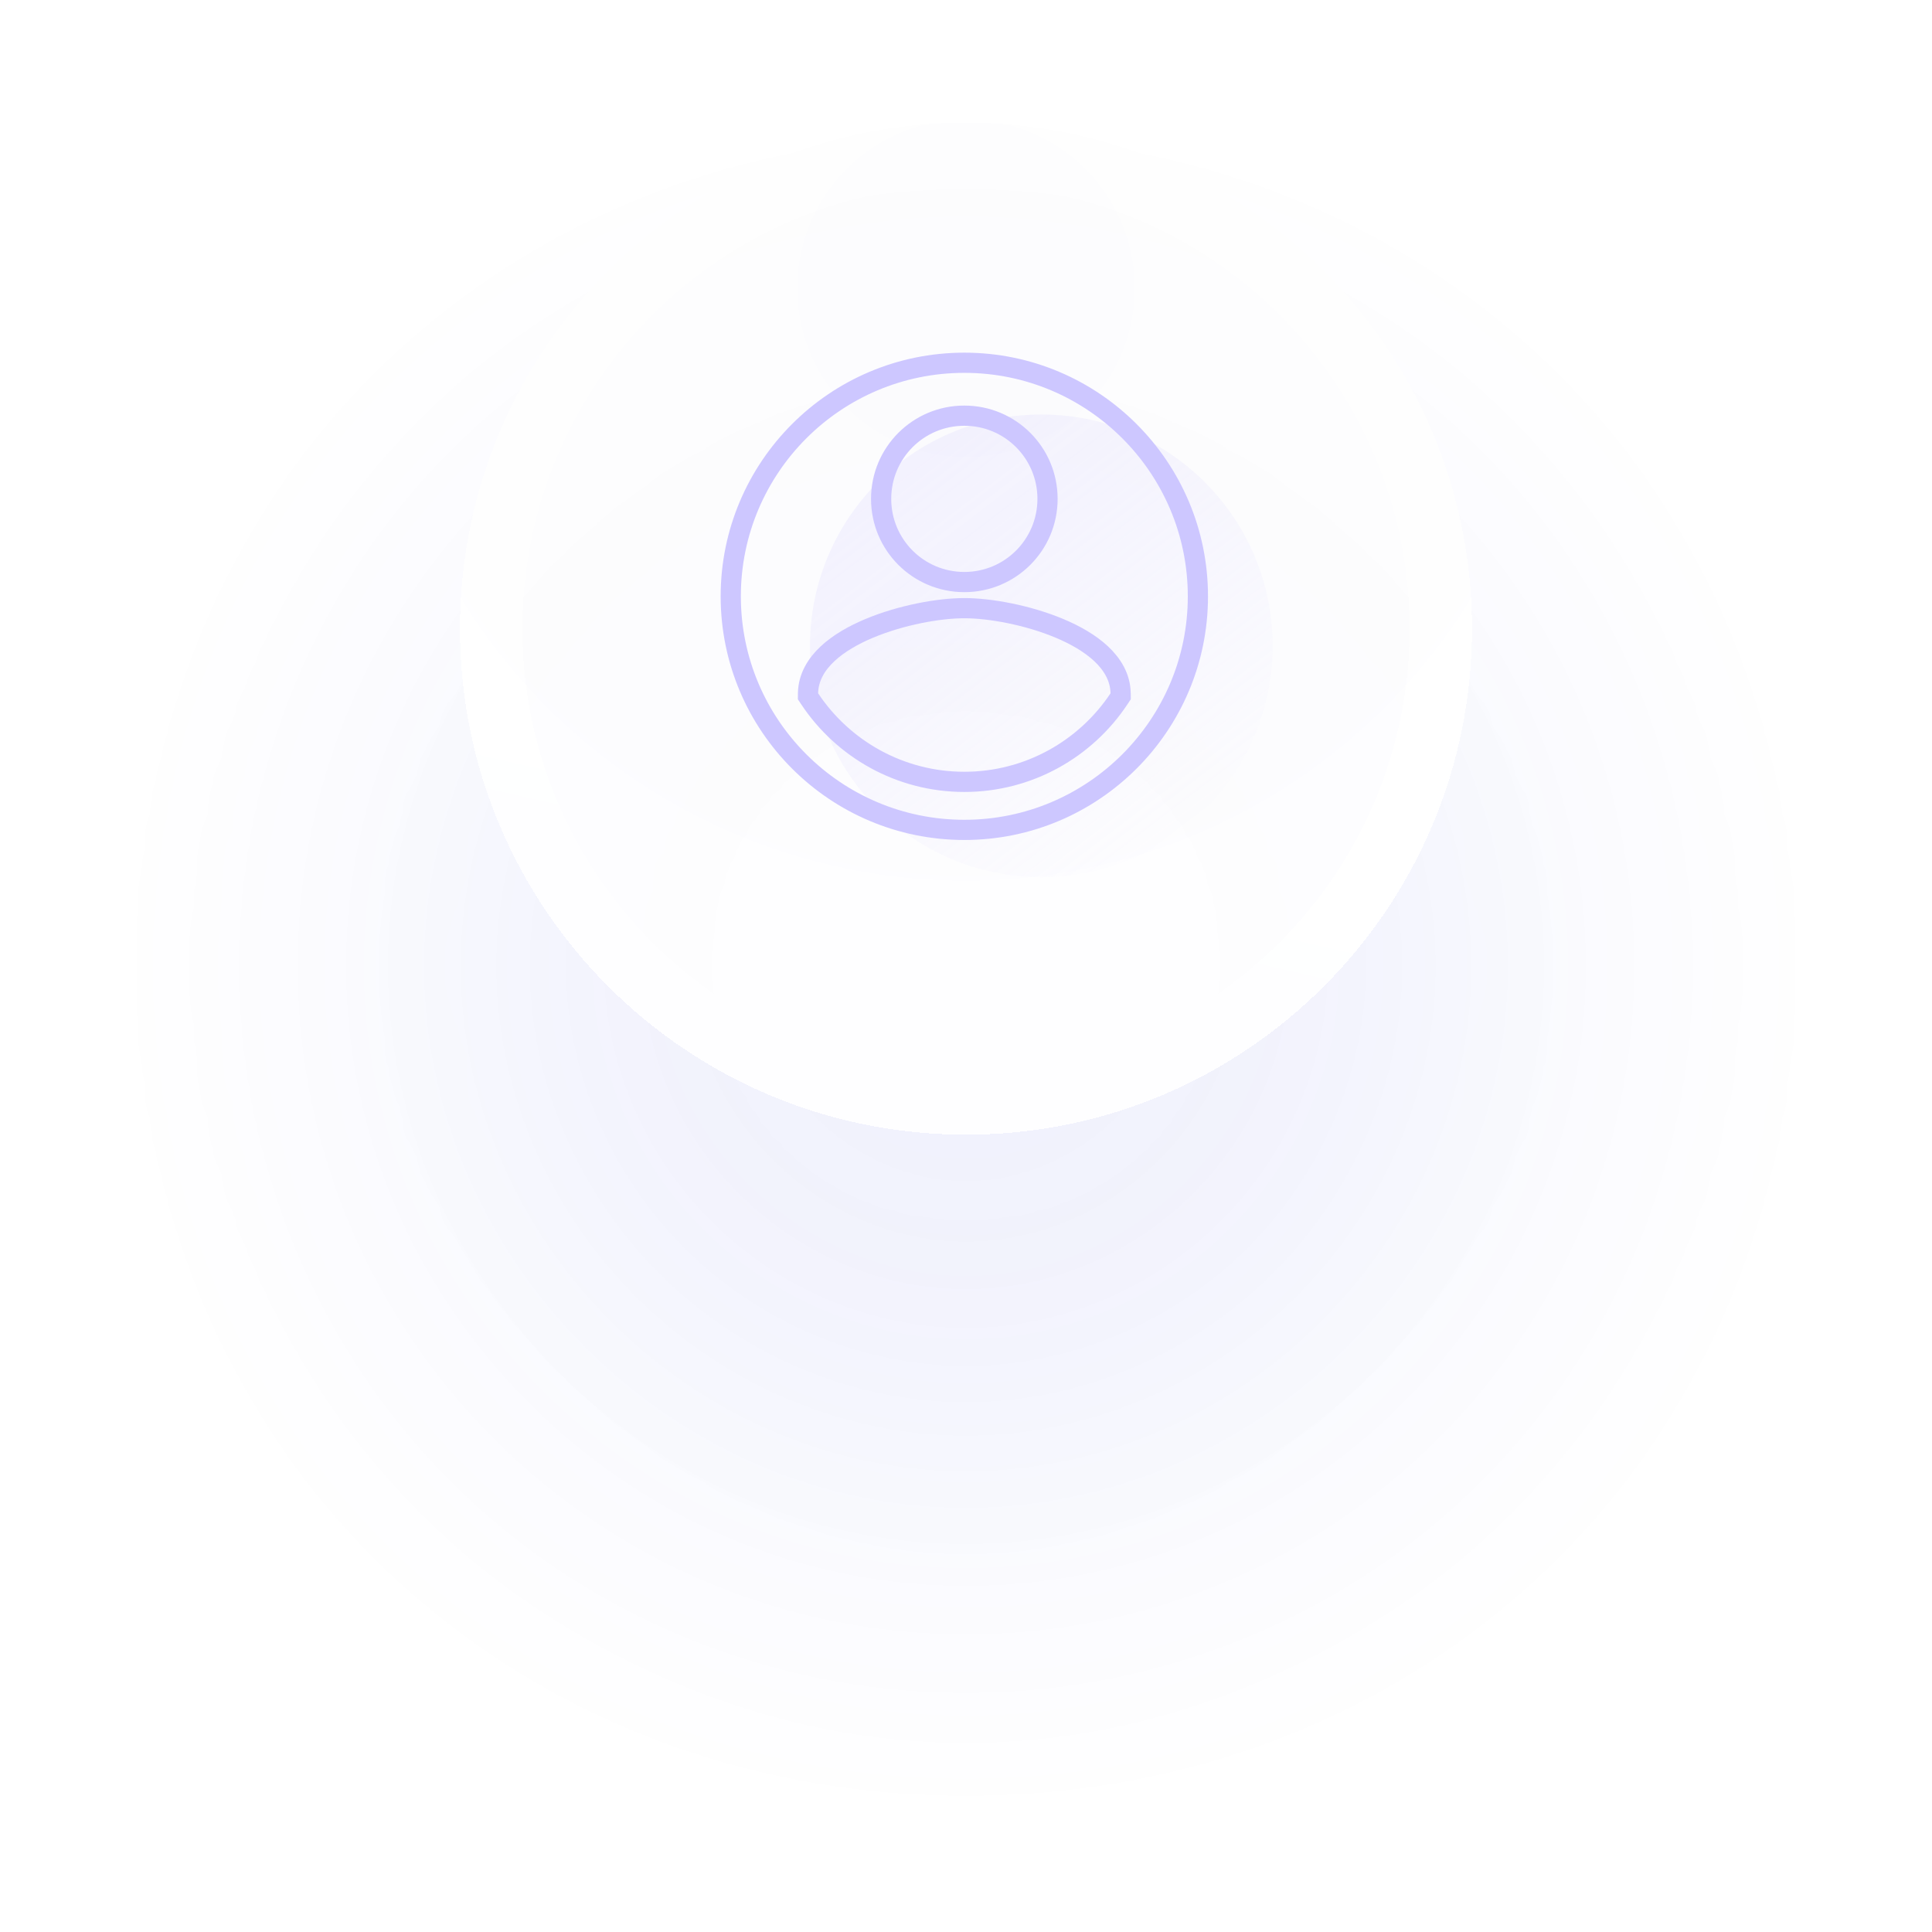
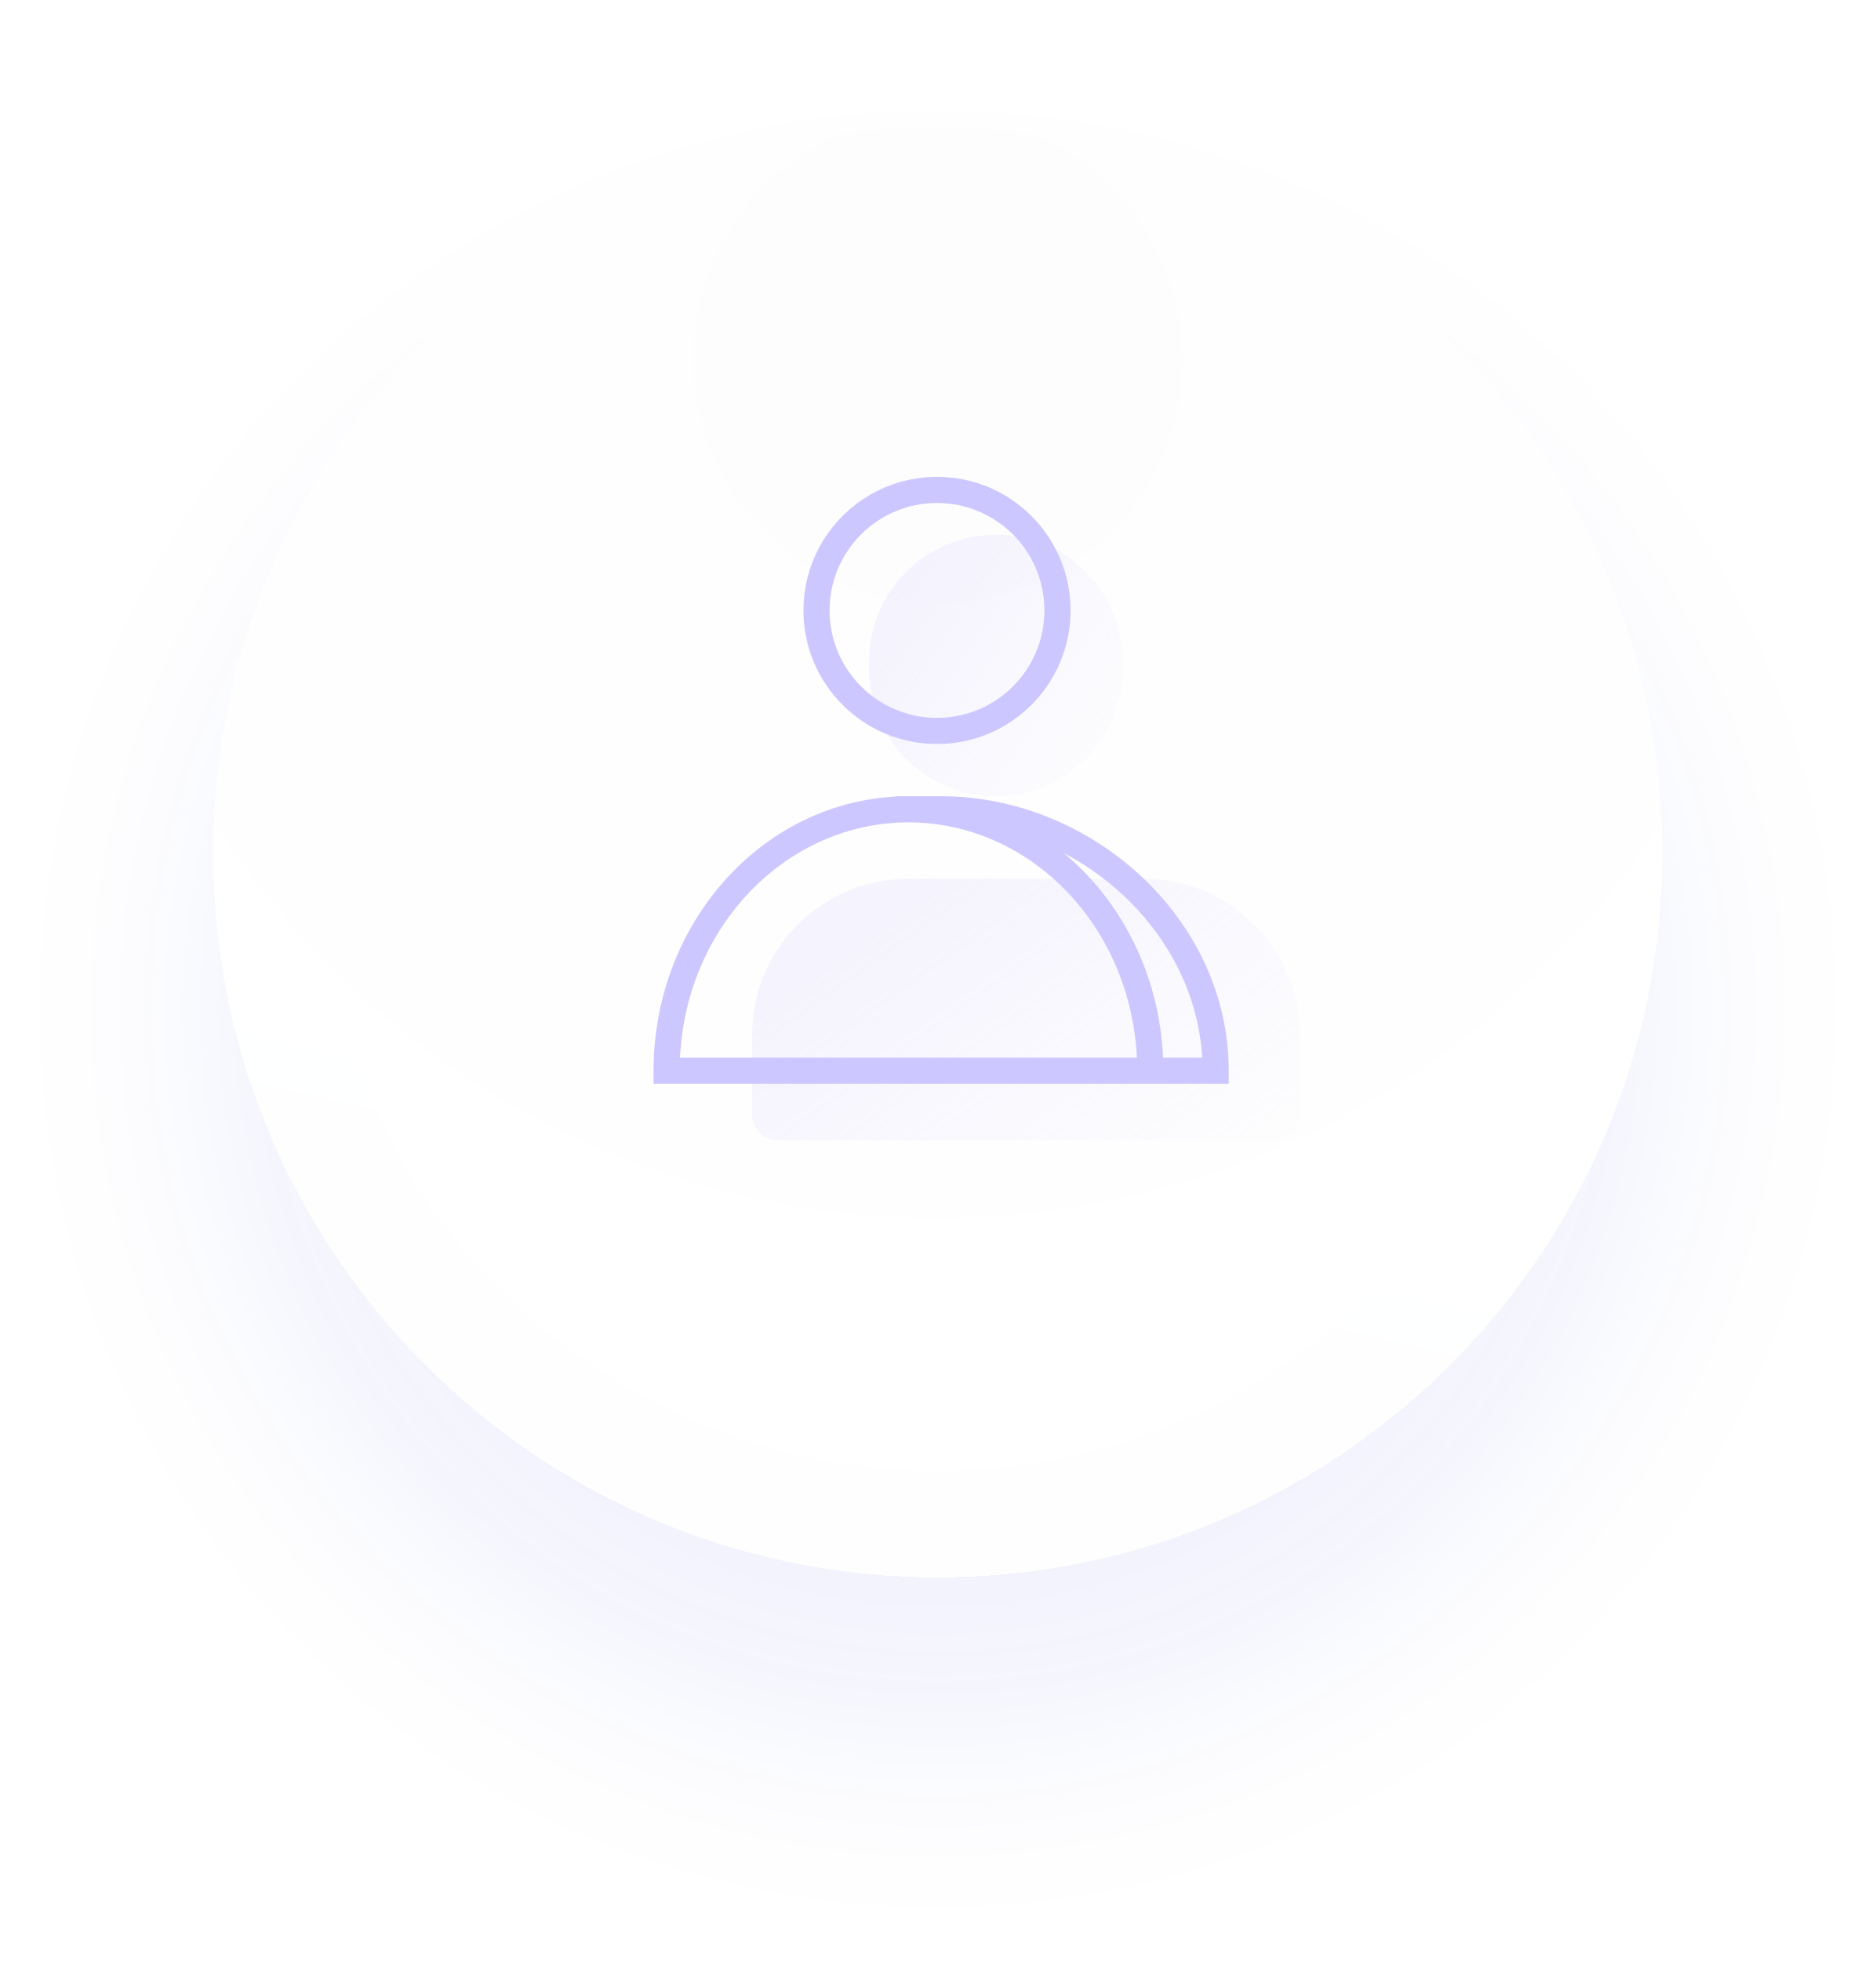
- <svg xmlns="http://www.w3.org/2000/svg" width="126" height="126" viewBox="0 0 126 126" fill="none">
-   <g filter="url(#filter0_d_1900_10728)">
-     <path d="M96 41C96 59.225 81.225 74 63 74C44.775 74 30 59.225 30 41C30 22.775 44.775 8 63 8C81.225 8 96 22.775 96 41Z" fill="url(#paint0_radial_1900_10728)" fill-opacity="0.1" shape-rendering="crispEdges" />
+ <svg xmlns="http://www.w3.org/2000/svg" width="88" height="92" viewBox="0 0 88 92" fill="none">
+   <g filter="url(#filter0_d_2469_7037)">
+     <circle cx="44" cy="40" r="34" fill="url(#paint0_radial_2469_7037)" fill-opacity="0.1" shape-rendering="crispEdges" />
+     <circle cx="44" cy="40" r="31.5" stroke="url(#paint1_linear_2469_7037)" stroke-opacity="0.05" stroke-width="5" shape-rendering="crispEdges" />
  </g>
-   <g filter="url(#filter1_d_1900_10728)">
-     <path fill-rule="evenodd" clip-rule="evenodd" d="M63 69.93C78.978 69.93 91.93 56.978 91.93 41C91.93 25.022 78.978 12.07 63 12.07C47.022 12.07 34.07 25.022 34.07 41C34.07 56.978 47.022 69.93 63 69.93ZM63 74C81.225 74 96 59.225 96 41C96 22.775 81.225 8 63 8C44.775 8 30 22.775 30 41C30 59.225 44.775 74 63 74Z" fill="url(#paint1_linear_1900_10728)" fill-opacity="0.05" shape-rendering="crispEdges" />
-   </g>
-   <circle cx="67.914" cy="42.121" r="15.086" fill="url(#paint2_linear_1900_10728)" />
-   <path d="M73.084 45.206L73.087 45.41L72.974 45.58C70.807 48.839 67.093 50.991 62.891 50.991C58.688 50.991 54.975 48.839 52.808 45.58L52.695 45.41L52.698 45.206C52.714 44.178 53.242 43.319 53.972 42.636C54.699 41.956 55.67 41.406 56.702 40.975C58.762 40.114 61.22 39.663 62.891 39.663C64.57 39.663 67.028 40.114 69.086 40.975C70.117 41.406 71.087 41.956 71.813 42.636C72.541 43.319 73.068 44.178 73.084 45.206ZM78.124 38.891C78.124 30.483 71.299 23.658 62.891 23.658C54.483 23.658 47.658 30.483 47.658 38.891C47.658 47.299 54.483 54.123 62.891 54.123C71.299 54.123 78.124 47.299 78.124 38.891ZM57.465 32.535C57.465 29.533 59.889 27.109 62.891 27.109C65.892 27.109 68.317 29.533 68.317 32.535C68.317 35.536 65.892 37.96 62.891 37.96C59.889 37.96 57.465 35.536 57.465 32.535Z" stroke="#CDC7FF" stroke-width="1.317" />
+   <path d="M35.289 48.564C35.289 44.514 38.572 41.23 42.622 41.23H53.666C57.717 41.23 61 44.514 61 48.564V52.275C61 52.95 60.453 53.497 59.778 53.497H36.511C35.836 53.497 35.289 52.95 35.289 52.275V48.564Z" fill="url(#paint2_linear_2469_7037)" />
+   <path d="M40.777 31.043C40.777 27.755 43.443 25.09 46.731 25.09C50.019 25.09 52.684 27.755 52.684 31.043V31.403C52.684 34.691 50.019 37.357 46.731 37.357C43.443 37.357 40.777 34.691 40.777 31.403V31.043Z" fill="url(#paint3_linear_2469_7037)" />
+   <path fill-rule="evenodd" clip-rule="evenodd" d="M49.006 28.638C49.006 31.422 46.749 33.678 43.966 33.678C41.182 33.678 38.926 31.422 38.926 28.638C38.926 25.854 41.182 23.598 43.966 23.598C46.749 23.598 49.006 25.854 49.006 28.638ZM50.233 28.638C50.233 32.099 47.427 34.905 43.966 34.905C40.505 34.905 37.699 32.099 37.699 28.638C37.699 25.177 40.505 22.371 43.966 22.371C47.427 22.371 50.233 25.177 50.233 28.638ZM31.907 49.622H34.349H42.626H53.345C53.05 43.431 48.323 38.582 42.626 38.582C36.929 38.582 32.202 43.431 31.907 49.622ZM30.666 50.849H34.349H42.626H54.586H57.655V50.236C57.655 43.083 51.207 37.355 44.162 37.355H42.626H42.034V37.371C35.664 37.704 30.666 43.379 30.666 50.236V50.849ZM56.411 49.622H54.573C54.403 45.732 52.624 42.271 49.921 40.026C53.528 41.923 56.17 45.502 56.411 49.622Z" fill="#CDC7FF" />
  <defs>
-     <filter id="filter0_d_1900_10728" x="0.667" y="0.667" width="124.667" height="124.667" filterUnits="userSpaceOnUse" color-interpolation-filters="sRGB">
+     <filter id="filter0_d_2469_7037" x="0.222" y="3.556" width="87.556" height="87.556" filterUnits="userSpaceOnUse" color-interpolation-filters="sRGB">
      <feFlood flood-opacity="0" result="BackgroundImageFix" />
      <feColorMatrix in="SourceAlpha" type="matrix" values="0 0 0 0 0 0 0 0 0 0 0 0 0 0 0 0 0 0 127 0" result="hardAlpha" />
-       <feOffset dy="22" />
-       <feGaussianBlur stdDeviation="14.667" />
+       <feOffset dy="7.333" />
+       <feGaussianBlur stdDeviation="4.889" />
      <feComposite in2="hardAlpha" operator="out" />
      <feColorMatrix type="matrix" values="0 0 0 0 0.049 0 0 0 0 0.127 0 0 0 0 0.833 0 0 0 0.06 0" />
-       <feBlend mode="normal" in2="BackgroundImageFix" result="effect1_dropShadow_1900_10728" />
-       <feBlend mode="normal" in="SourceGraphic" in2="effect1_dropShadow_1900_10728" result="shape" />
+       <feBlend mode="normal" in2="BackgroundImageFix" result="effect1_dropShadow_2469_7037" />
+       <feBlend mode="normal" in="SourceGraphic" in2="effect1_dropShadow_2469_7037" result="shape" />
    </filter>
-     <filter id="filter1_d_1900_10728" x="0.667" y="0.667" width="124.667" height="124.667" filterUnits="userSpaceOnUse" color-interpolation-filters="sRGB">
-       <feFlood flood-opacity="0" result="BackgroundImageFix" />
-       <feColorMatrix in="SourceAlpha" type="matrix" values="0 0 0 0 0 0 0 0 0 0 0 0 0 0 0 0 0 0 127 0" result="hardAlpha" />
-       <feOffset dy="22" />
-       <feGaussianBlur stdDeviation="14.667" />
-       <feComposite in2="hardAlpha" operator="out" />
-       <feColorMatrix type="matrix" values="0 0 0 0 0.049 0 0 0 0 0.127 0 0 0 0 0.833 0 0 0 0.06 0" />
-       <feBlend mode="normal" in2="BackgroundImageFix" result="effect1_dropShadow_1900_10728" />
-       <feBlend mode="normal" in="SourceGraphic" in2="effect1_dropShadow_1900_10728" result="shape" />
-     </filter>
-     <radialGradient id="paint0_radial_1900_10728" cx="0" cy="0" r="1" gradientUnits="userSpaceOnUse" gradientTransform="translate(63 18.6895) rotate(90) scale(55.3104)">
+     <radialGradient id="paint0_radial_2469_7037" cx="0" cy="0" r="1" gradientUnits="userSpaceOnUse" gradientTransform="translate(44 17.0135) rotate(90) scale(56.9865)">
      <stop stop-color="#F0F0FF" />
      <stop stop-color="#F1F1FD" />
      <stop offset="0.703" stop-color="white" />
    </radialGradient>
-     <linearGradient id="paint1_linear_1900_10728" x1="102.526" y1="74" x2="107.495" y2="52.11" gradientUnits="userSpaceOnUse">
+     <linearGradient id="paint1_linear_2469_7037" x1="84.724" y1="74" x2="89.843" y2="51.447" gradientUnits="userSpaceOnUse">
      <stop stop-color="#F7F8FD" />
      <stop offset="1" stop-color="white" />
    </linearGradient>
-     <linearGradient id="paint2_linear_1900_10728" x1="57.195" y1="32.196" x2="76.251" y2="57.207" gradientUnits="userSpaceOnUse">
+     <linearGradient id="paint2_linear_2469_7037" x1="39.842" y1="41.23" x2="53.522" y2="60.337" gradientUnits="userSpaceOnUse">
+       <stop stop-color="#CDC7FF" stop-opacity="0.2" />
+       <stop offset="1" stop-color="#CDC7FF" stop-opacity="0" />
+     </linearGradient>
+     <linearGradient id="paint3_linear_2469_7037" x1="42.886" y1="25.09" x2="56.066" y2="33.615" gradientUnits="userSpaceOnUse">
      <stop stop-color="#CDC7FF" stop-opacity="0.2" />
      <stop offset="1" stop-color="#CDC7FF" stop-opacity="0" />
    </linearGradient>
  </defs>
</svg>
